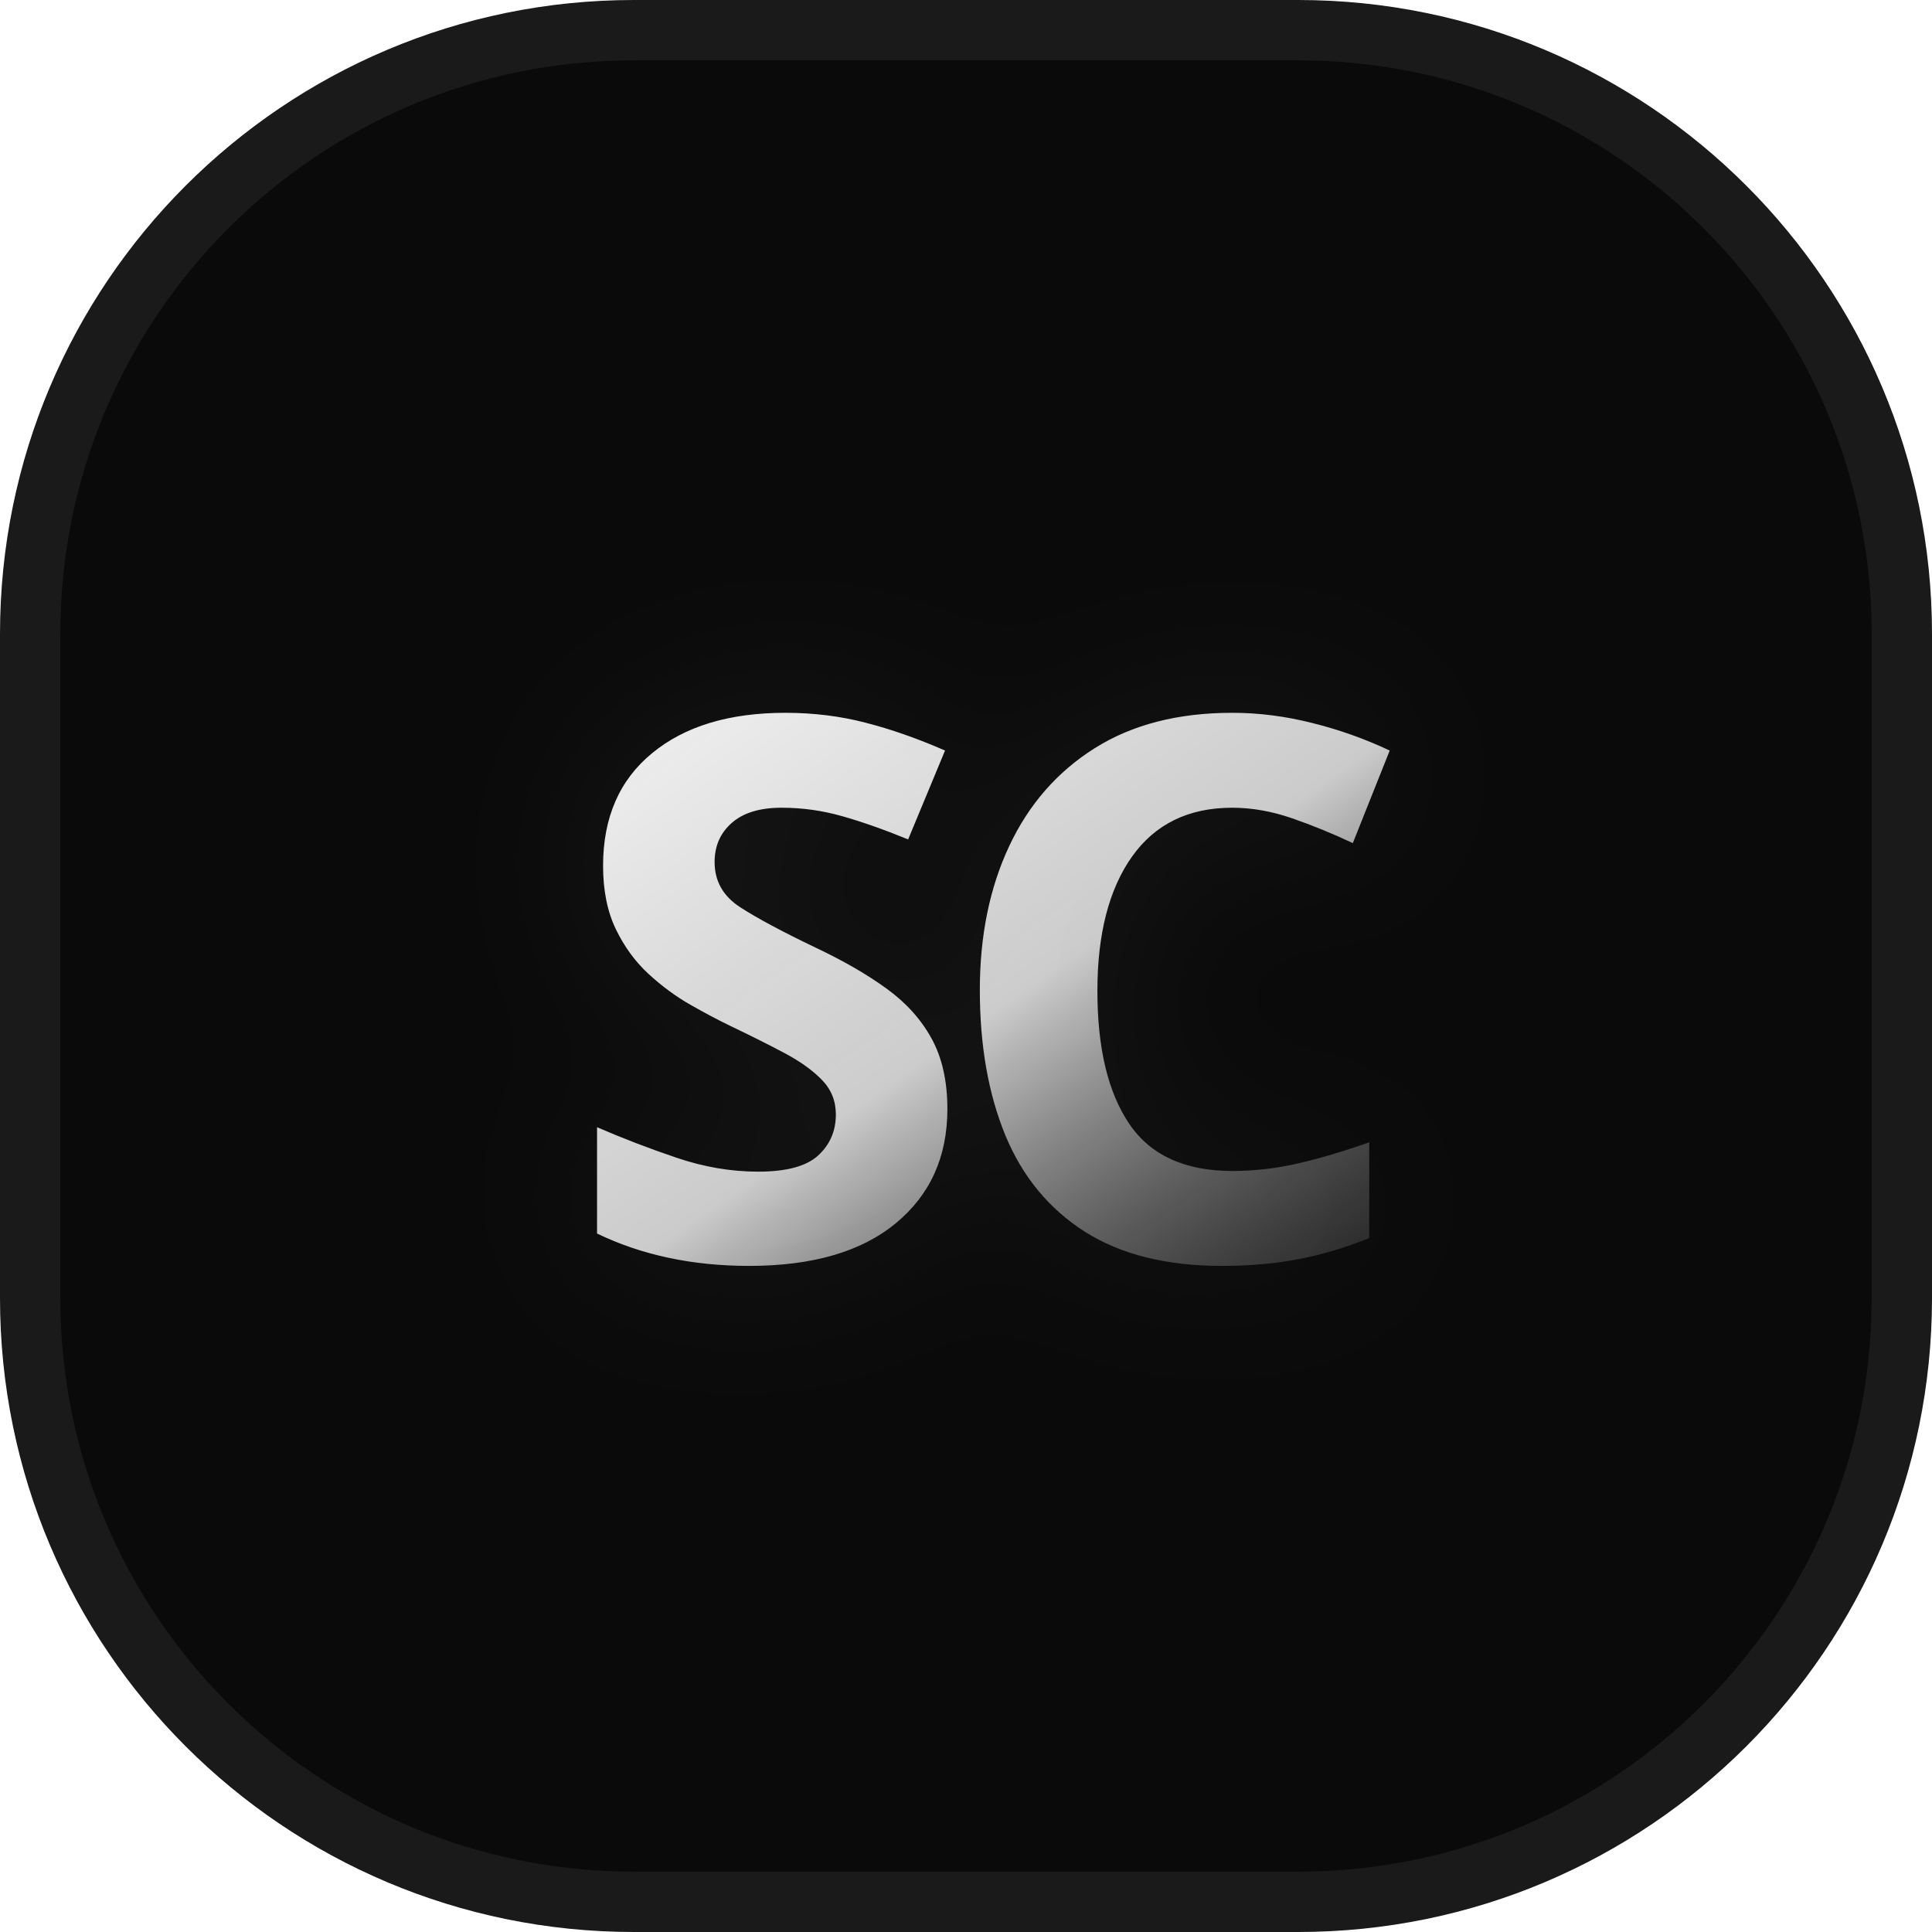
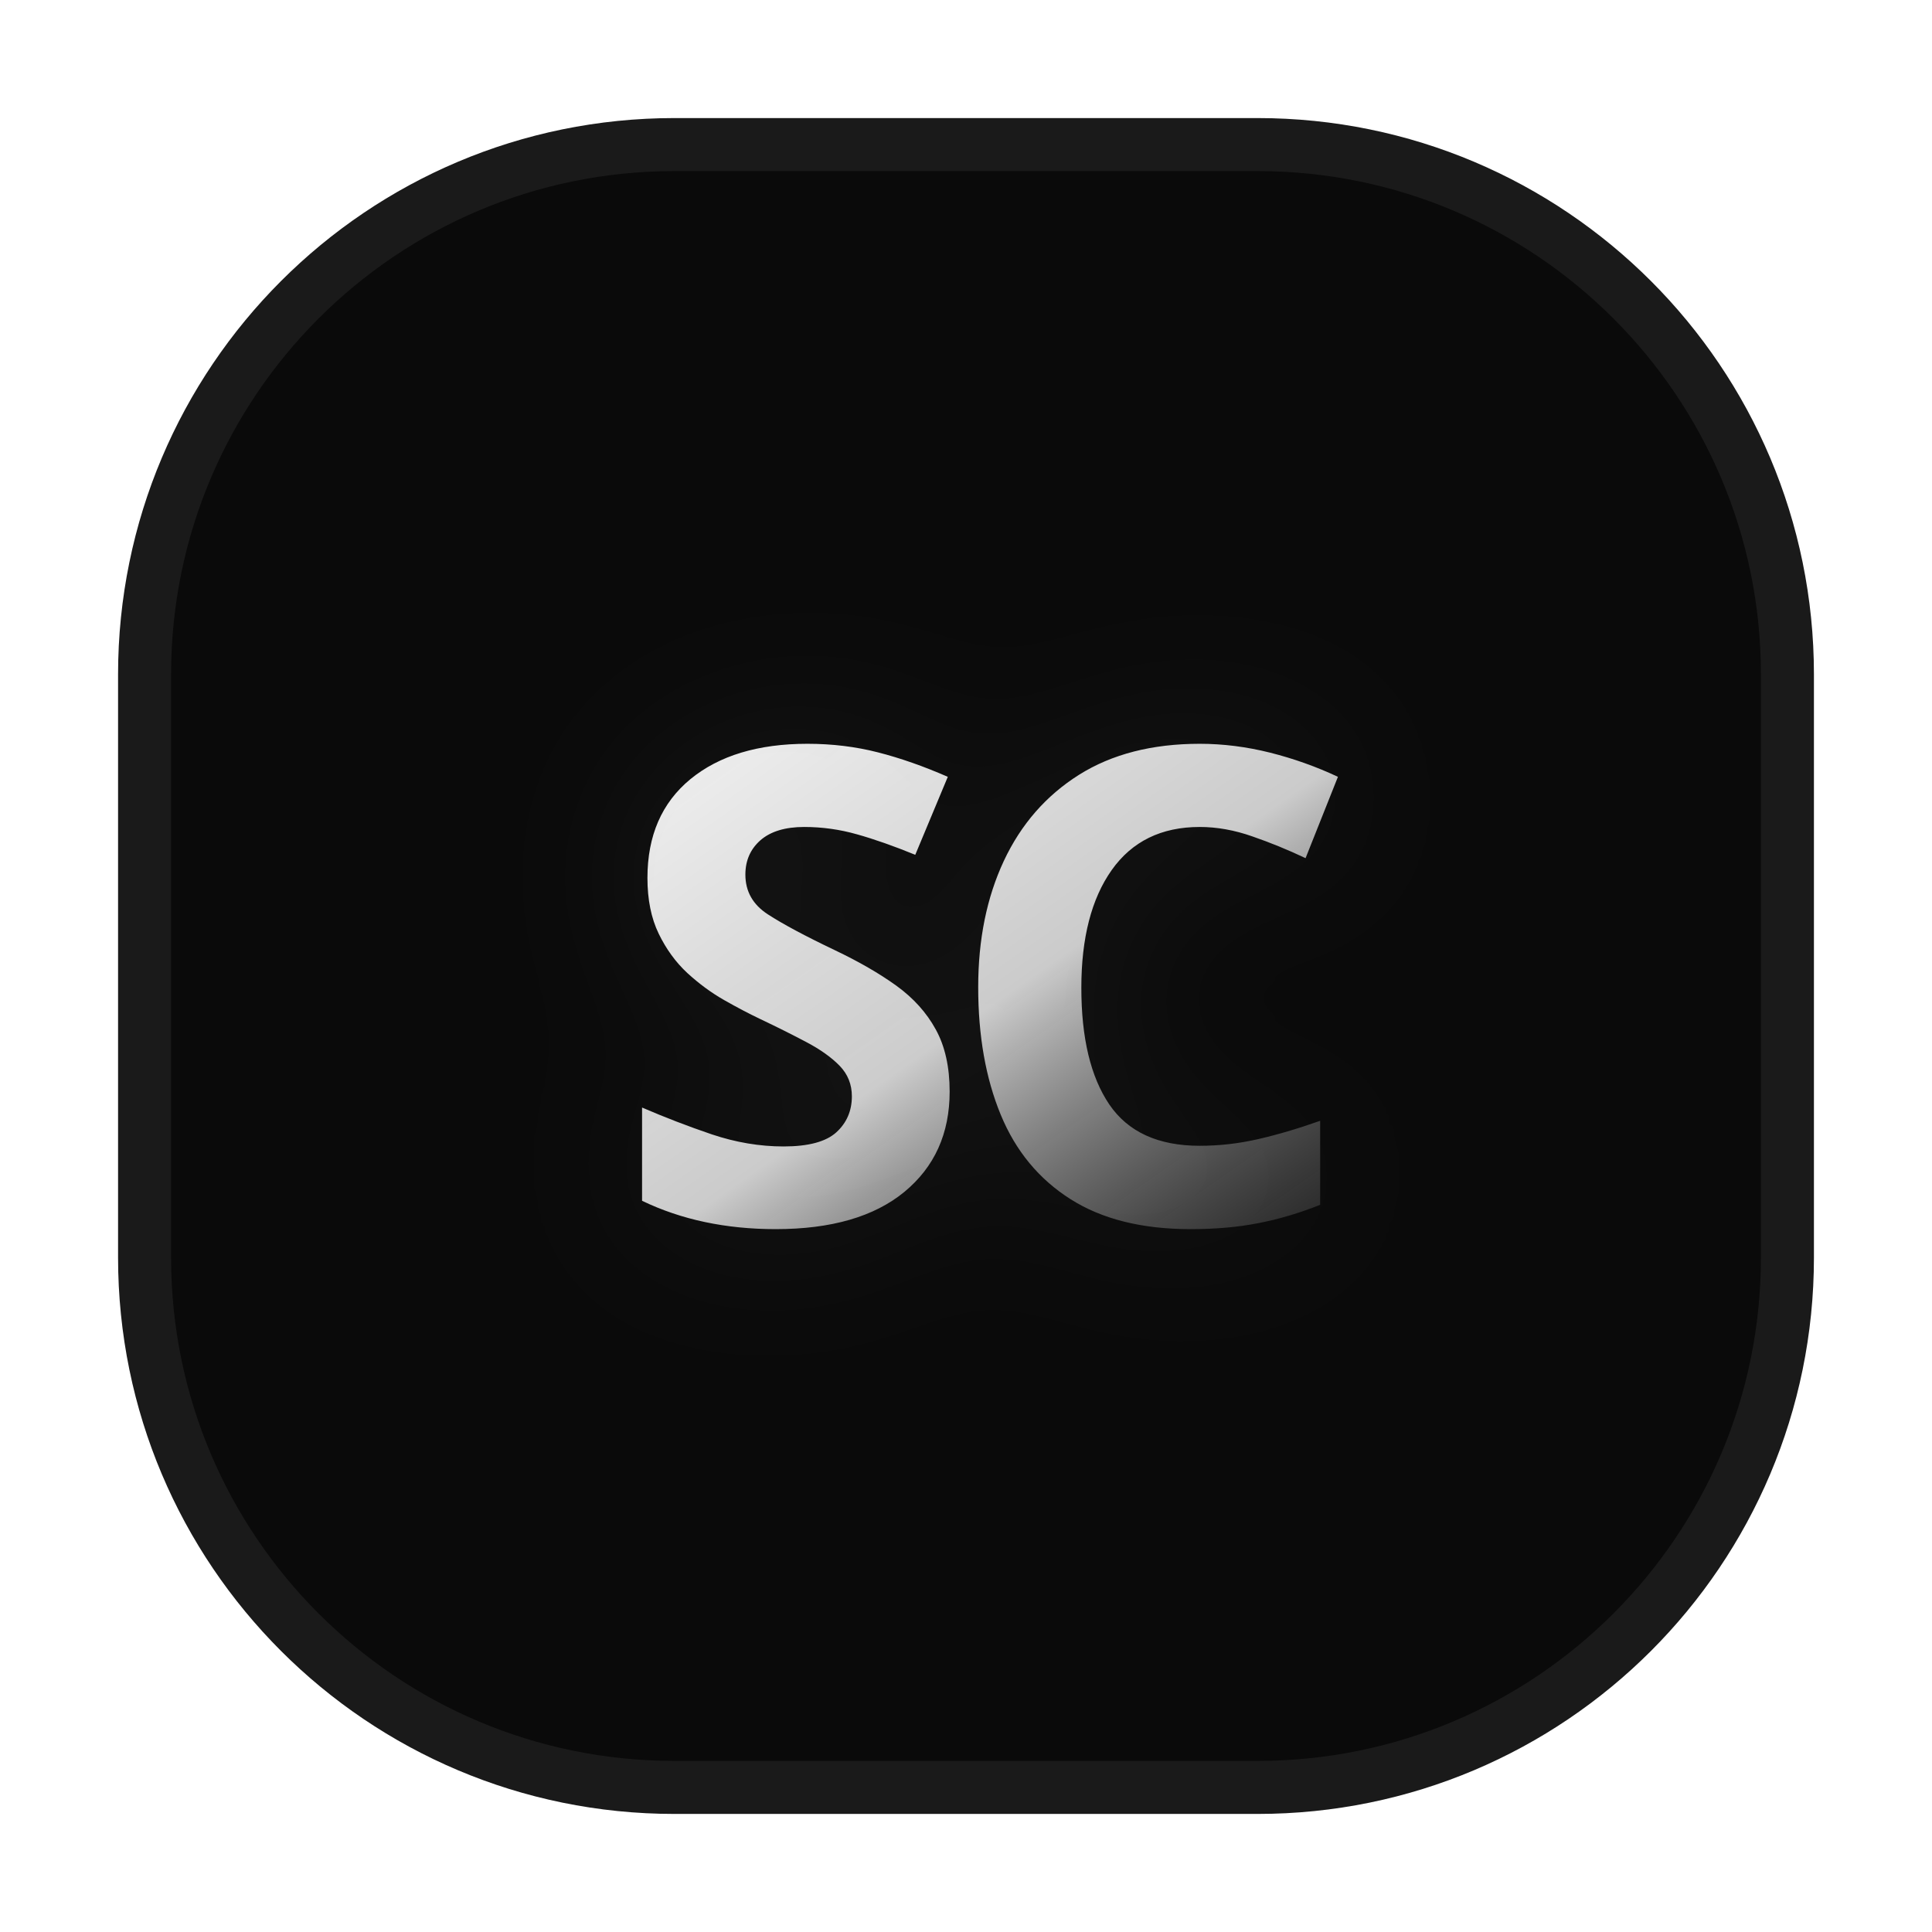
<svg xmlns="http://www.w3.org/2000/svg" viewBox="0 0 180 180" fill="none">
  <defs>
    <style>
      @font-face {
        font-family: 'Sora';
        font-style: normal;
        font-weight: 700;
        src: url('/assets/fonts/sora-latin-700-normal.woff2') format('woff2');
      }
    </style>
    <linearGradient id="sc-dazzle" x1="0%" y1="0%" x2="100%" y2="100%">
      <stop offset="0%" stop-color="#ffffff" stop-opacity="0.94" />
      <stop offset="52%" stop-color="#fafafa" stop-opacity="0.8" />
      <stop offset="100%" stop-color="#525252" stop-opacity="0.38" />
    </linearGradient>
    <filter id="sc-glow" x="-100%" y="-100%" width="300%" height="300%" color-interpolation-filters="sRGB">
      <feGaussianBlur in="SourceAlpha" stdDeviation="7.59" result="blur" />
      <feFlood flood-color="#ffffff" flood-opacity="0.07" result="glowColor" />
      <feComposite in="glowColor" in2="blur" operator="in" result="softGlow" />
      <feMerge>
        <feMergeNode in="softGlow" />
        <feMergeNode in="SourceGraphic" />
      </feMerge>
    </filter>
  </defs>
-   <rect x="2.81" y="2.81" width="174.38" height="174.38" rx="56.25" fill="#0a0a0a" stroke="#1a1a1a" stroke-width="5.62" />
-   <text x="92.16" y="90.00" font-family="Sora, system-ui, sans-serif" font-size="70.2" font-weight="700" text-anchor="middle" dominant-baseline="central" letter-spacing="-0.055em" fill="url(#sc-dazzle)" filter="url(#sc-glow)">SC</text>
+   <g transform="translate(11,11)">
+     <rect x="2.47" y="2.47" width="153.06" height="153.06" rx="49.37" fill="#0a0a0a" stroke="#1a1a1a" stroke-width="4.94" />
+     <text x="80.90" y="79.00" font-family="Sora, system-ui, sans-serif" font-size="61.62" font-weight="700" text-anchor="middle" dominant-baseline="central" letter-spacing="-0.055em" fill="url(#sc-dazzle)" filter="url(#sc-glow)">SC</text>
+   </g>
</svg>
